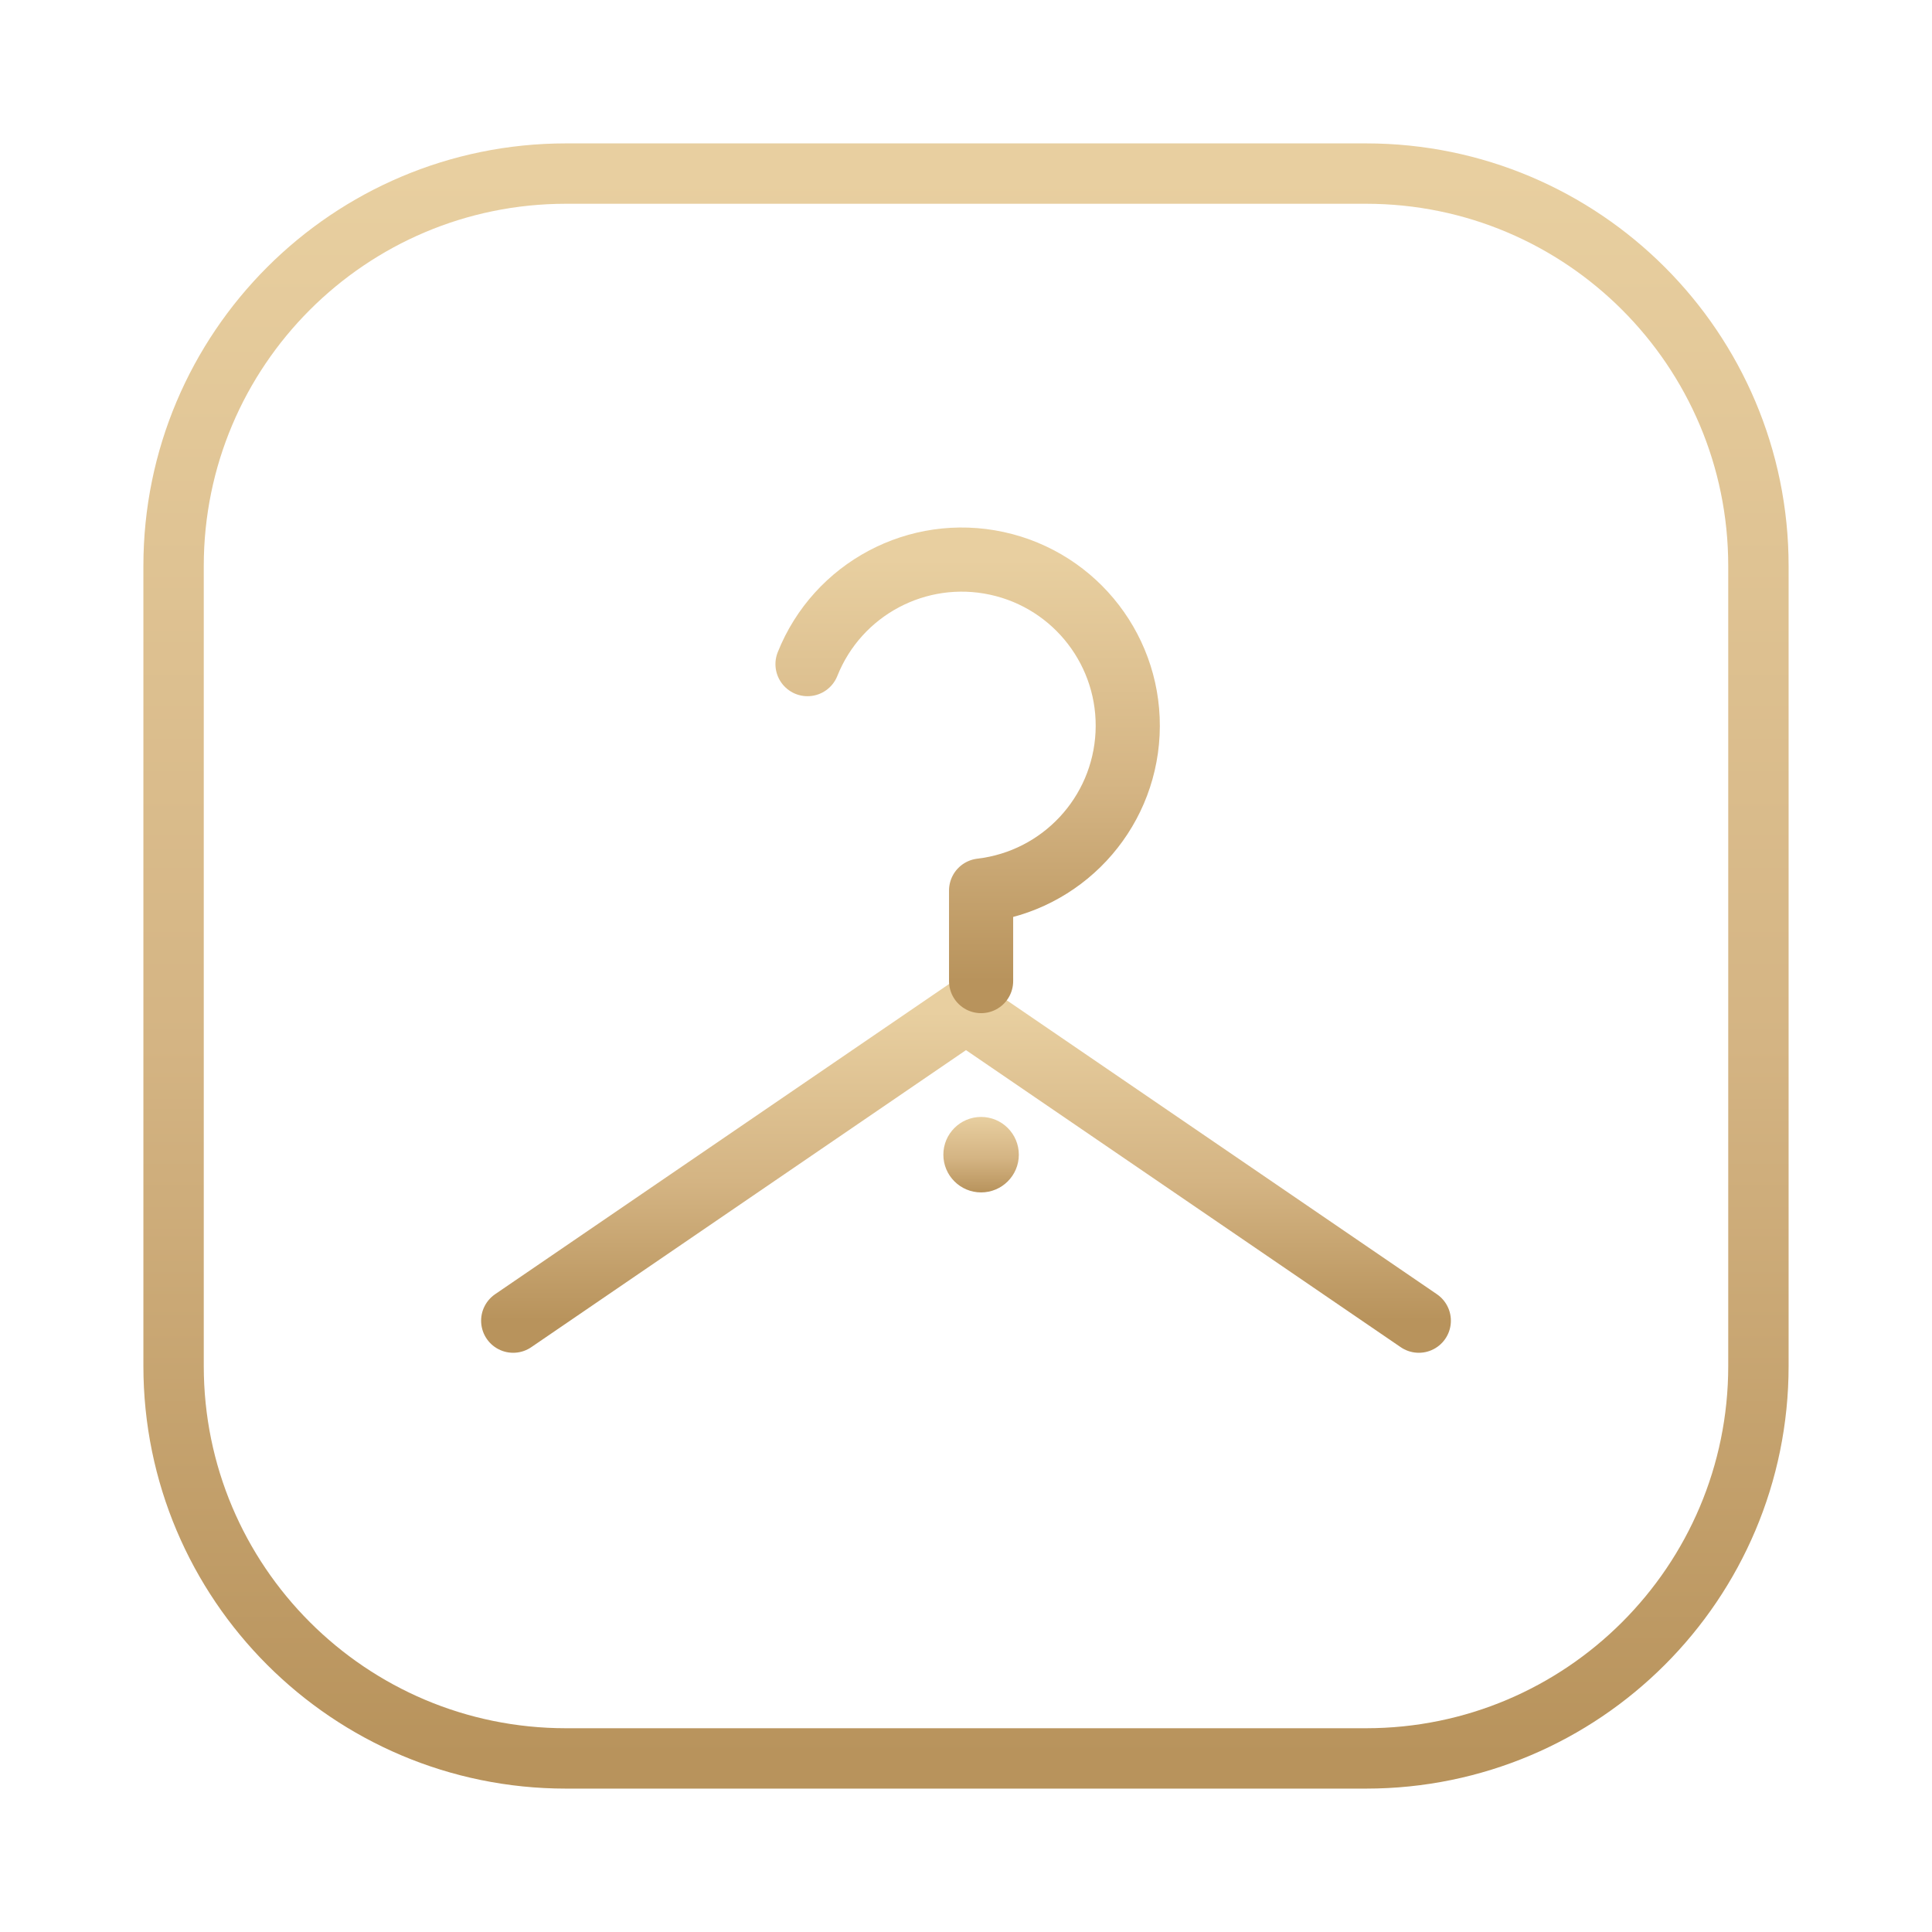
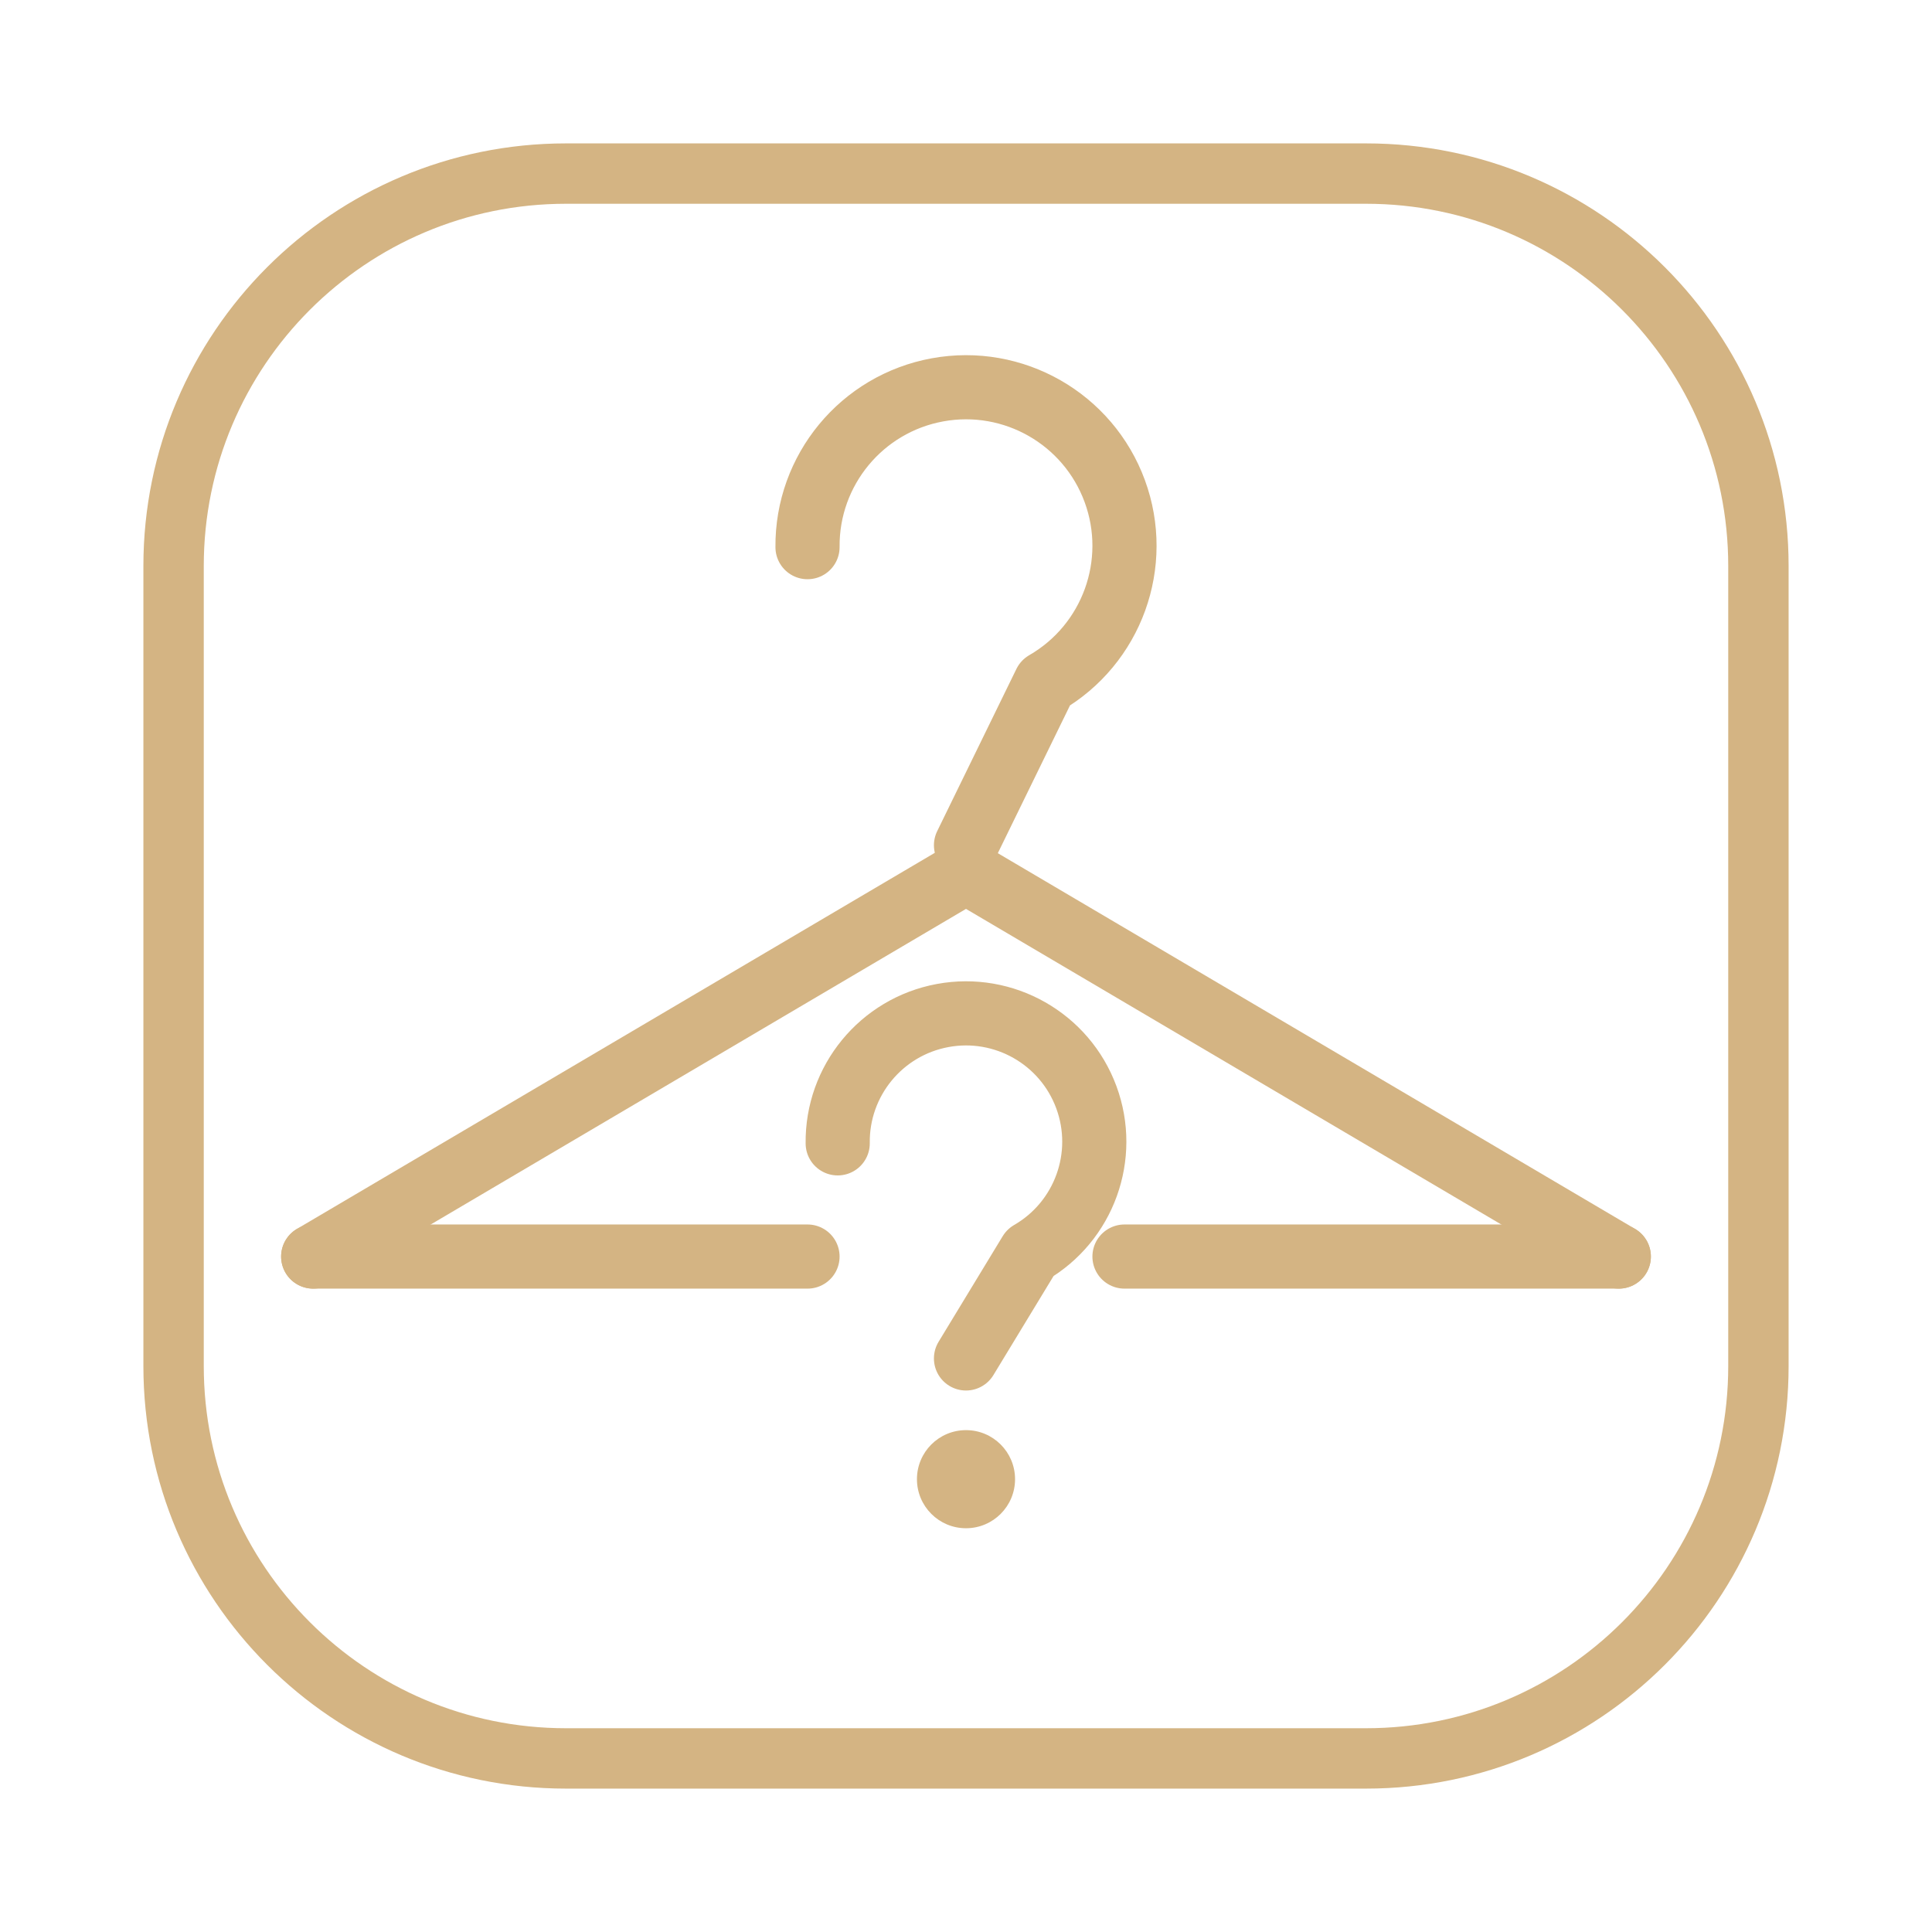
<svg xmlns="http://www.w3.org/2000/svg" viewBox="0 0 512 512" width="512" height="512">
-   <defs>
-     <linearGradient id="oro" x1="0" y1="0" x2="0" y2="1">
-       <stop offset="0%" stop-color="#E8CFA0" />
-       <stop offset="55%" stop-color="#D4B483" />
-       <stop offset="100%" stop-color="#B8935C" />
-     </linearGradient>
-   </defs>
-   <rect x="46" y="46" width="420" height="420" rx="104" ry="104" fill="none" stroke="url(#oro)" stroke-width="16" />
-   <path d="M 136 350 L 376 350" fill="none" stroke="url(#oro)" stroke-width="17" stroke-linecap="round" />
-   <path d="M 136 350 L 256 268 L 376 350" fill="none" stroke="url(#oro)" stroke-width="17" stroke-linecap="round" stroke-linejoin="round" />
-   <path d="M 214 176            a 44 44 0 1 1 46 60            l 0 24" fill="none" stroke="url(#oro)" stroke-width="17" stroke-linecap="round" stroke-linejoin="round" />
-   <circle cx="260" cy="306" r="10" fill="url(#oro)" />
+   <g fill="none" stroke="#D4B483" stroke-linecap="round" stroke-linejoin="round">
+     <rect x="46" y="46" width="420" height="420" rx="104" ry="104" stroke-width="16" />
+     <g stroke-width="17">
+       <path d="M 83 333 L 256 231 L 429 333" />
+       <path d="M 83 333 L 214 333" />
+       <path d="M 298 333 L 429 333" />
+       <path d="M 214 145 A 42 42 0 1 1 277 181 L 256 224" />
+       <path d="M 222 303 A 34 34 0 1 1 273 332 L 256 360" />
+     </g>
+   </g>
+   <circle cx="256" cy="392" r="13" fill="#D4B483" />
</svg>
